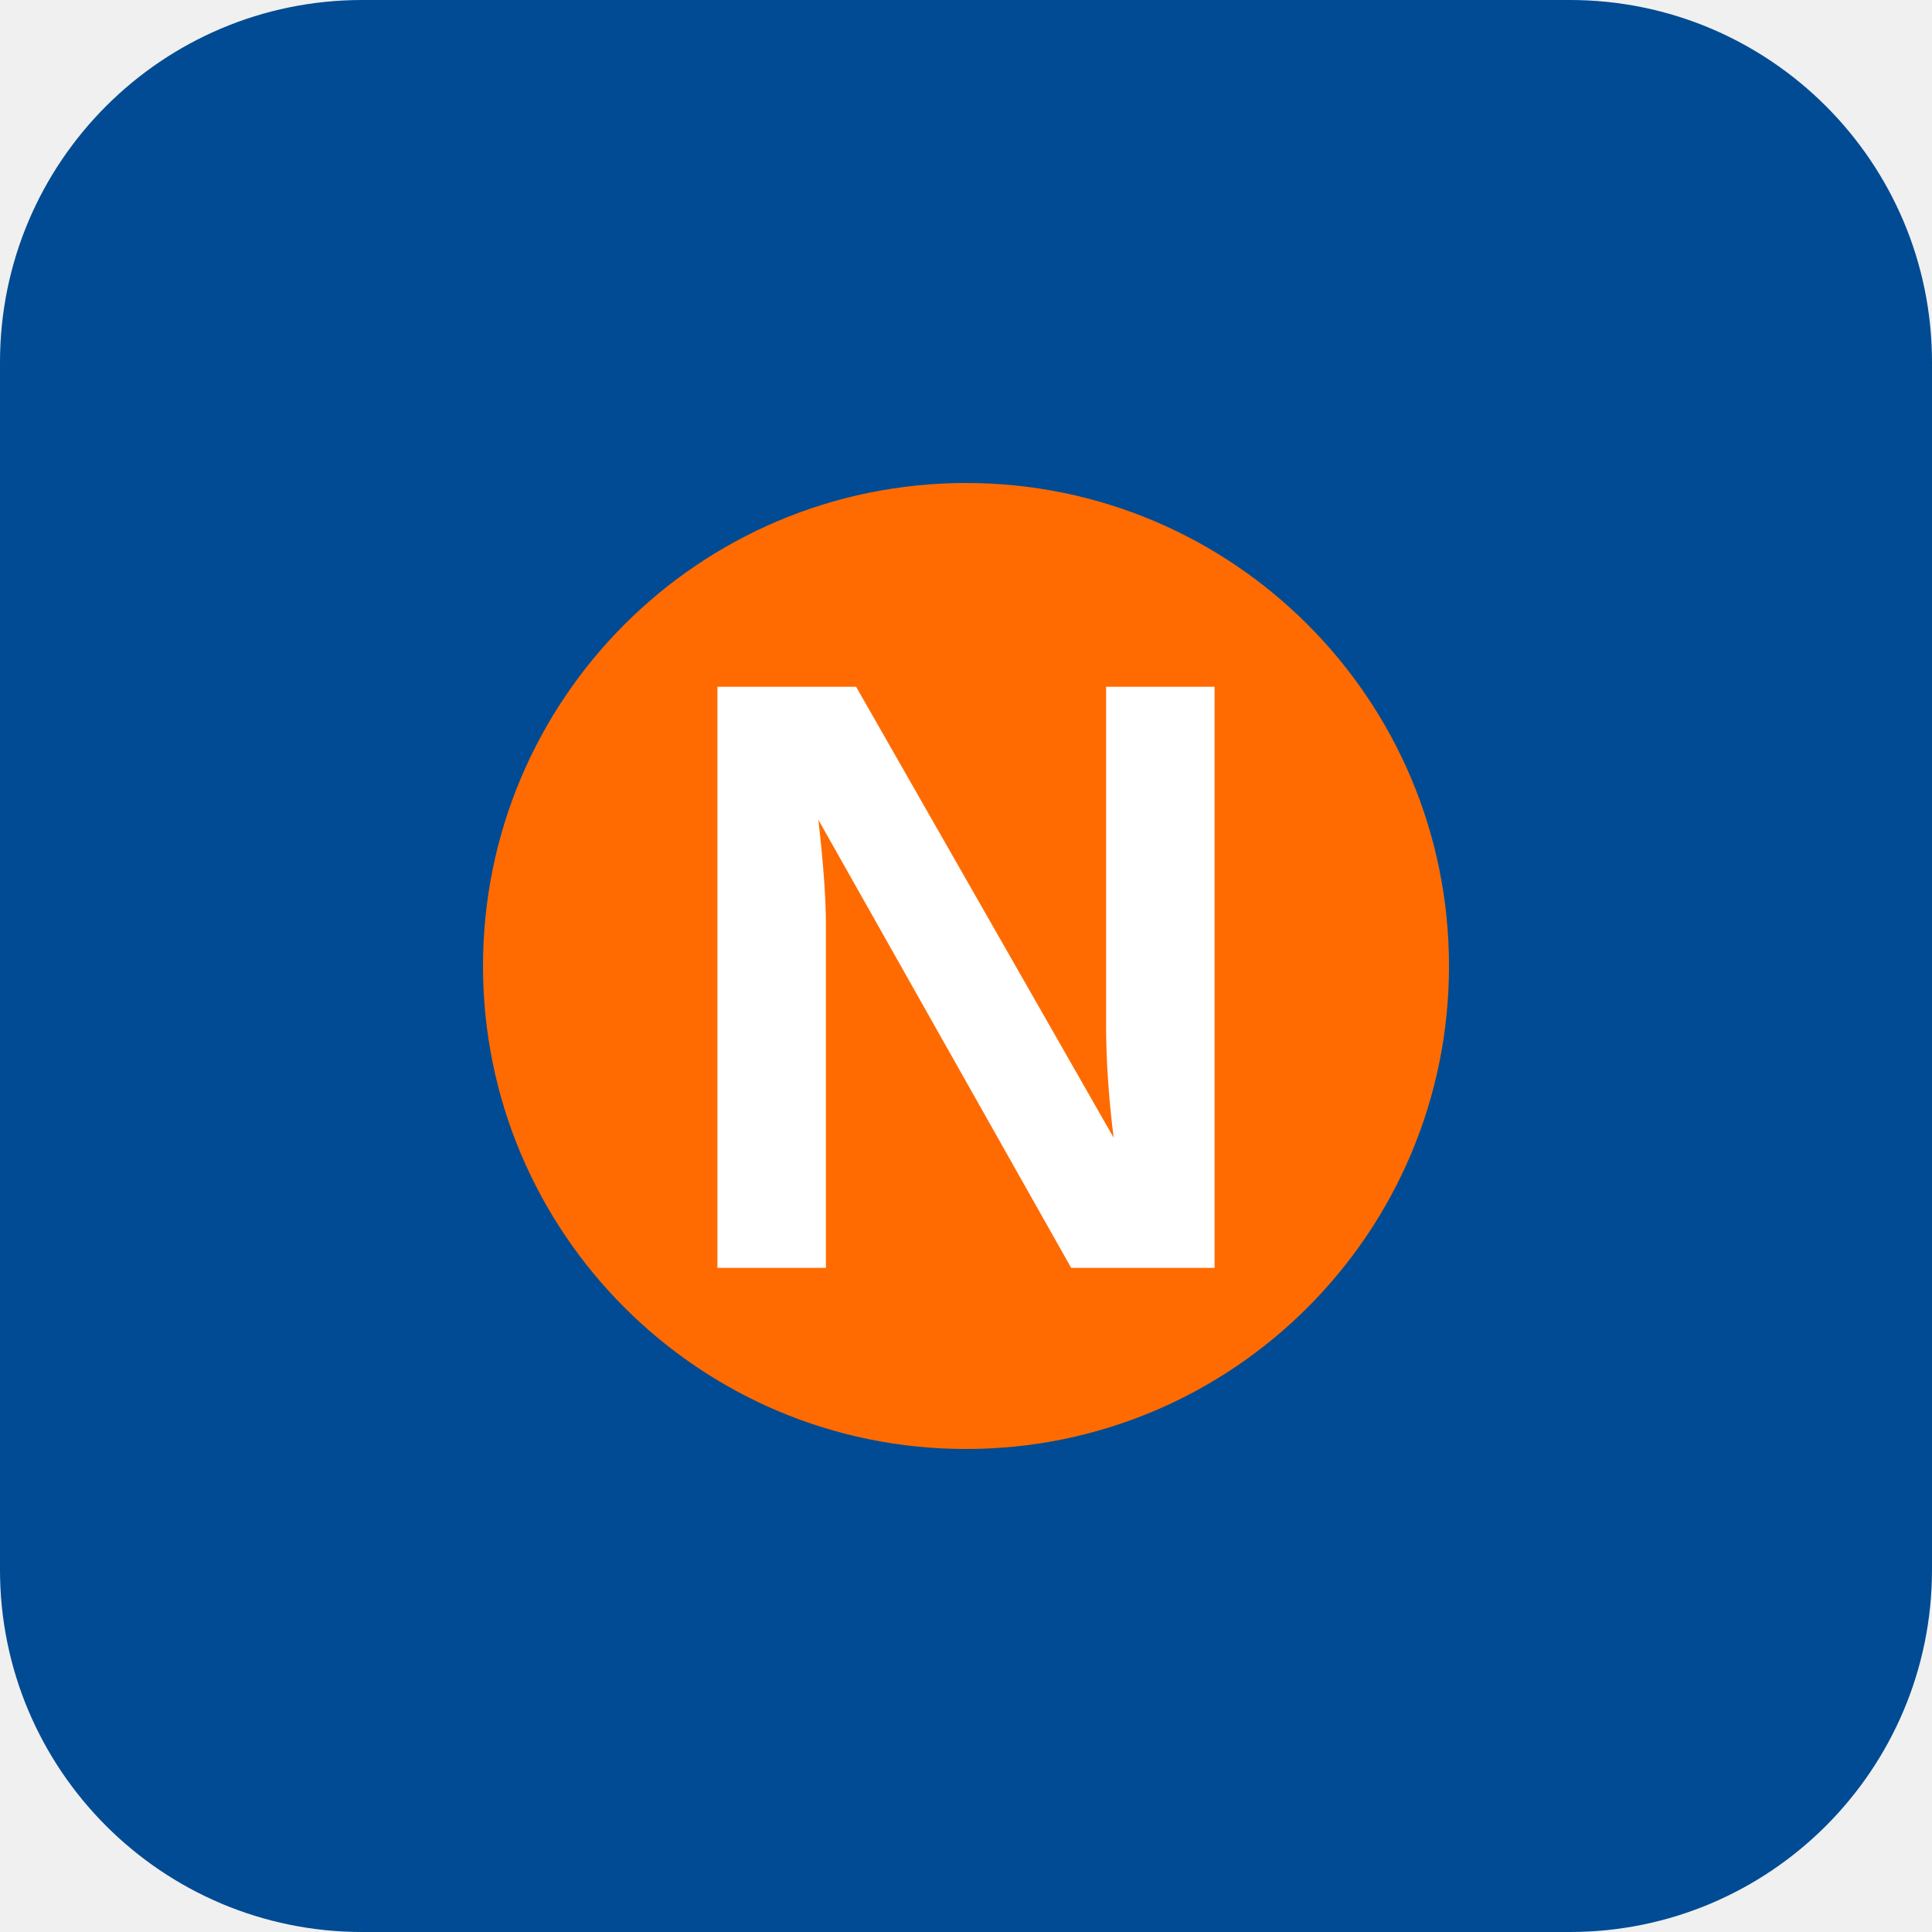
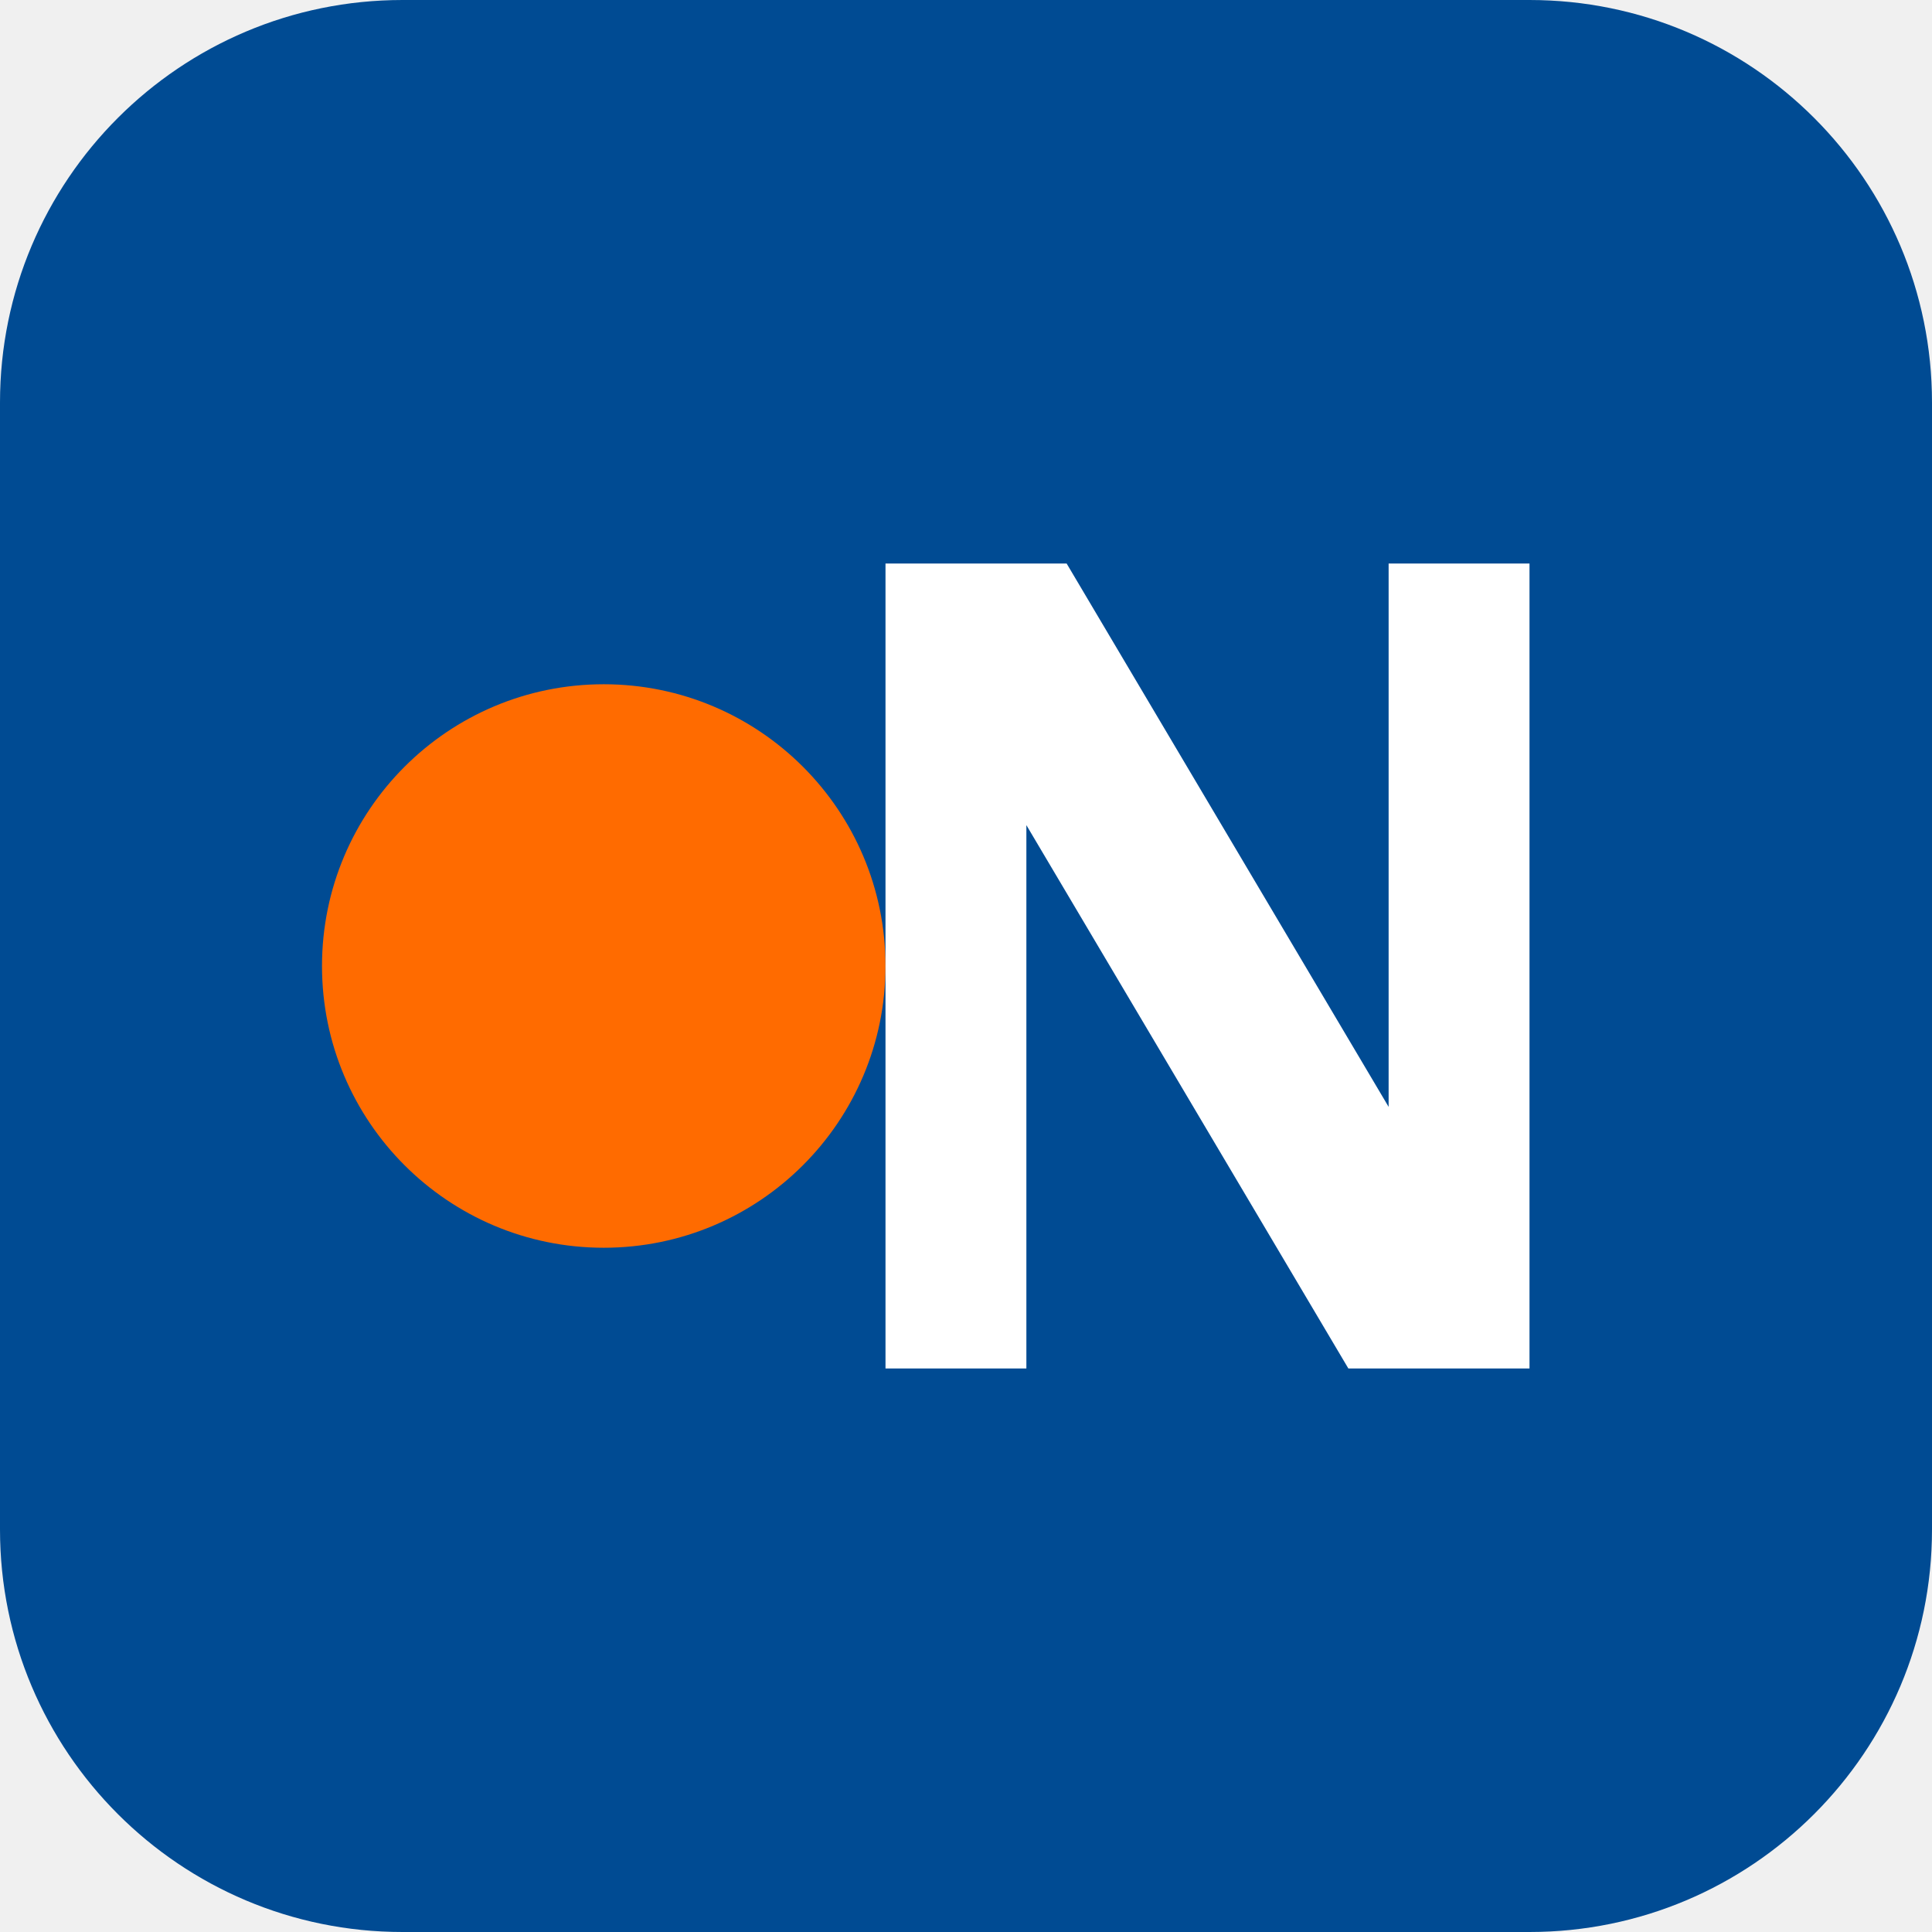
- <svg xmlns="http://www.w3.org/2000/svg" viewBox="0 0 32 32">
-   <rect width="32" height="32" rx="6" fill="#004b93" />
-   <circle cx="16" cy="16" r="8" fill="#ff6b00" />
-   <text x="16" y="21" font-family="Arial, sans-serif" font-size="14" font-weight="900" fill="#ffffff" text-anchor="middle">N</text>
+ <svg xmlns="http://www.w3.org/2000/svg" viewBox="0 0 48 48">
+   <rect width="48" height="48" rx="10" fill="#004b93" />
+   <circle cx="15" cy="24" r="7" fill="#ff6b00" />
+   <path d="M22 34V14h4.5l8 13.5V14H38v20h-4.5L25.5 20.5V34H22z" fill="#ffffff" />
</svg>
